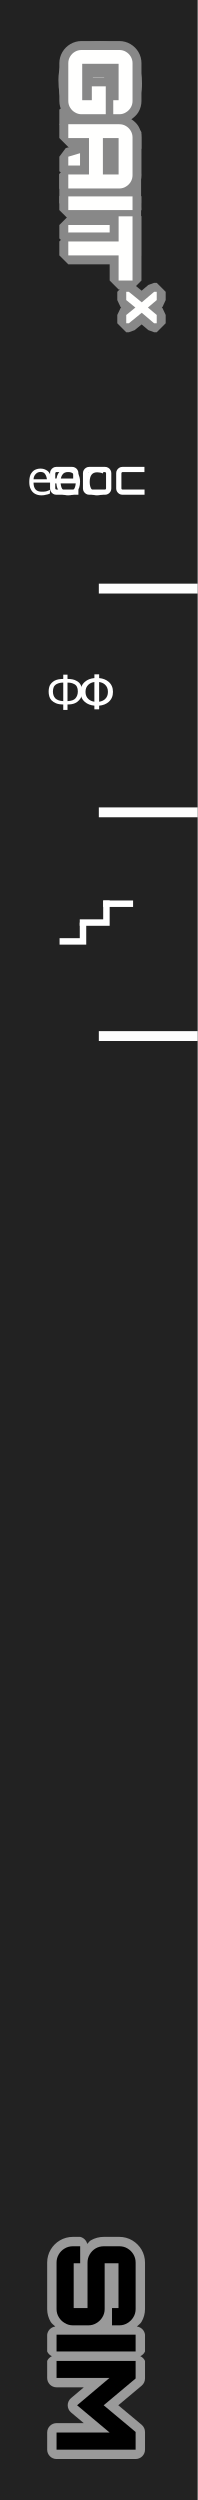
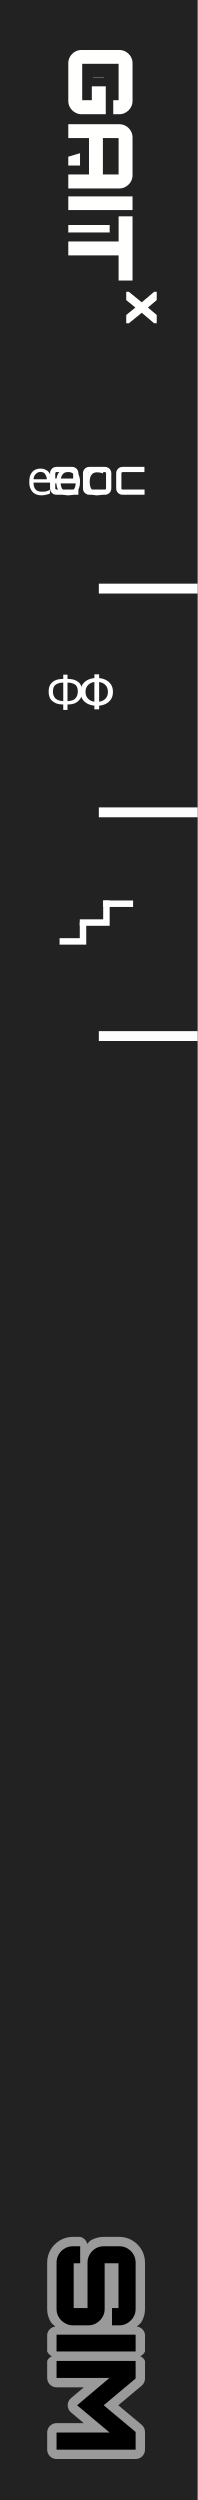
<svg xmlns="http://www.w3.org/2000/svg" xmlns:xlink="http://www.w3.org/1999/xlink" id="svg5" version="1.1" viewBox="0 0 10.16 128.5" height="128.5mm" width="10.16mm" xml:space="preserve">
  <defs id="defs2">
    <linearGradient id="linearGradient7378">
      <stop style="stop-color:#bd91df;stop-opacity:1;" offset="0" id="stop12941" />
      <stop style="stop-color:#28c6ff;stop-opacity:1;" offset="1" id="stop12943" />
    </linearGradient>
    <rect x="-362.746" y="242.835" width="272.943" height="175.773" id="rect2576" />
    <rect x="0" y="456.791" width="76.8" height="28.878" id="rect405" />
    <linearGradient id="linearGradient1445">
      <stop style="stop-color:#e0e8f3;stop-opacity:1;" offset="0" id="stop1441" />
      <stop style="stop-color:#e0e8f3;stop-opacity:0;" offset="1" id="stop1443" />
    </linearGradient>
    <rect x="7.071" y="69.296" width="26.163" height="19.092" id="rect292" />
    <rect x="7.071" y="69.296" width="26.163" height="19.092" id="rect374" />
    <linearGradient xlink:href="#linearGradient1445" id="linearGradient1451" x1="2.957" y1="5.593" x2="17.363" y2="5.593" gradientUnits="userSpaceOnUse" />
    <rect x="-362.746" y="242.835" width="272.943" height="175.773" id="rect725" />
    <rect x="-362.746" y="242.835" width="272.943" height="175.773" id="rect806" />
    <rect x="-362.746" y="242.835" width="272.943" height="175.773" id="rect872" />
    <mask maskUnits="userSpaceOnUse" id="mask12356-9">
      <path style="fill:#ff00ff;stroke:#fe5aff;stroke-width:0.102;stroke-linejoin:bevel;stroke-dasharray:none;stroke-opacity:1;paint-order:stroke fill markers" d="m 4.247,120.102 1e-7,-40.771 H 16.338 v 40.771 z" id="path12358-1" />
    </mask>
    <mask maskUnits="userSpaceOnUse" id="mask12412-7">
      <path style="fill:#ff00ff;stroke:#fe5aff;stroke-width:0.102;stroke-linejoin:bevel;stroke-dasharray:none;stroke-opacity:1;paint-order:stroke fill markers" d="m 4.247,120.102 1e-7,-40.771 H 16.338 v 40.771 z" id="path12414-0" />
    </mask>
    <mask maskUnits="userSpaceOnUse" id="mask12412-8">
      <path style="fill:#ff00ff;stroke:#fe5aff;stroke-width:0.102;stroke-linejoin:bevel;stroke-dasharray:none;stroke-opacity:1;paint-order:stroke fill markers" d="m 4.247,120.102 1e-7,-40.771 H 16.338 v 40.771 z" id="path12414-9" />
    </mask>
    <mask maskUnits="userSpaceOnUse" id="mask12352-9">
      <path style="fill:#ff00ff;stroke:#fe5aff;stroke-width:0.102;stroke-linejoin:bevel;stroke-dasharray:none;stroke-opacity:1;paint-order:stroke fill markers" d="m 4.247,120.102 1e-7,-40.771 H 16.338 v 40.771 z" id="path12354-1" />
    </mask>
    <mask maskUnits="userSpaceOnUse" id="mask12428-3">
      <path style="fill:#ff00ff;stroke:#fe5aff;stroke-width:0.102;stroke-linejoin:bevel;stroke-dasharray:none;stroke-opacity:1;paint-order:stroke fill markers" d="m 4.247,120.102 1e-7,-40.771 H 16.338 v 40.771 z" id="path12430-2" />
    </mask>
    <mask maskUnits="userSpaceOnUse" id="mask12428-6">
      <path style="fill:#ff00ff;stroke:#fe5aff;stroke-width:0.102;stroke-linejoin:bevel;stroke-dasharray:none;stroke-opacity:1;paint-order:stroke fill markers" d="m 4.247,120.102 1e-7,-40.771 H 16.338 v 40.771 z" id="path12430-5" />
    </mask>
    <clipPath clipPathUnits="userSpaceOnUse" id="clipPath4444">
      <path style="display:inline;fill:#ff00ff;stroke:#fe5aff;stroke-width:0.102;stroke-linejoin:bevel;stroke-dasharray:none;stroke-opacity:1;paint-order:stroke fill markers" d="m 4.247,120.102 1e-7,-40.771 H 16.338 v 40.771 z" id="path4446" />
    </clipPath>
    <linearGradient xlink:href="#linearGradient5347" id="linearGradient744-8" gradientUnits="userSpaceOnUse" x1="-333.707" y1="244.45" x2="-333.707" y2="264.524" />
    <linearGradient id="linearGradient5347">
      <stop style="stop-color:#10ccd2;stop-opacity:1;" offset="0" id="stop5343" />
      <stop style="stop-color:#cd25cd;stop-opacity:1;" offset="1" id="stop5345" />
    </linearGradient>
    <rect x="-362.746" y="242.835" width="60.788" height="29.02" id="rect2576-0" />
    <rect x="-362.746" y="242.835" width="60.788" height="29.02" id="rect7641" />
    <linearGradient xlink:href="#linearGradient5347" id="linearGradient344" gradientUnits="userSpaceOnUse" x1="-333.707" y1="244.45" x2="-333.707" y2="264.524" />
    <linearGradient xlink:href="#linearGradient5347" id="linearGradient670" gradientUnits="userSpaceOnUse" x1="-333.707" y1="244.45" x2="-333.707" y2="264.524" />
    <linearGradient xlink:href="#linearGradient5347" id="linearGradient672" gradientUnits="userSpaceOnUse" x1="-333.707" y1="244.45" x2="-333.707" y2="264.524" />
    <linearGradient xlink:href="#linearGradient5347" id="linearGradient674" gradientUnits="userSpaceOnUse" x1="-333.707" y1="244.45" x2="-333.707" y2="264.524" />
    <linearGradient xlink:href="#linearGradient5347" id="linearGradient676" gradientUnits="userSpaceOnUse" x1="-333.707" y1="244.45" x2="-333.707" y2="264.524" />
    <linearGradient xlink:href="#linearGradient5347" id="linearGradient678" gradientUnits="userSpaceOnUse" x1="-333.707" y1="244.45" x2="-333.707" y2="264.524" />
    <linearGradient xlink:href="#linearGradient5347" id="linearGradient680" gradientUnits="userSpaceOnUse" x1="-333.707" y1="244.45" x2="-333.707" y2="264.524" />
    <linearGradient id="linearGradient5269">
      <stop style="stop-color:#bc9051;stop-opacity:1;" offset="0" id="stop5267" />
    </linearGradient>
    <rect x="-362.746" y="242.835" width="272.943" height="175.773" id="rect2576-04" />
    <rect x="0" y="456.791" width="76.8" height="28.878" id="rect405-5" />
    <rect x="7.071" y="69.296" width="26.163" height="19.092" id="rect292-8" />
    <rect x="7.071" y="69.296" width="26.163" height="19.092" id="rect374-4" />
    <rect x="-362.746" y="242.835" width="272.943" height="175.773" id="rect725-7" />
    <rect x="-362.746" y="242.835" width="272.943" height="175.773" id="rect806-05" />
    <rect x="-362.746" y="242.835" width="272.943" height="175.773" id="rect872-7" />
    <mask maskUnits="userSpaceOnUse" id="mask12356-9-69">
      <path style="fill:#ff00ff;stroke:#fe5aff;stroke-width:0.102;stroke-linejoin:bevel;stroke-dasharray:none;stroke-opacity:1;paint-order:stroke fill markers" d="m 4.247,120.102 1e-7,-40.771 H 16.338 v 40.771 z" id="path12358-1-5" />
    </mask>
    <mask maskUnits="userSpaceOnUse" id="mask12412-7-21">
      <path style="fill:#ff00ff;stroke:#fe5aff;stroke-width:0.102;stroke-linejoin:bevel;stroke-dasharray:none;stroke-opacity:1;paint-order:stroke fill markers" d="m 4.247,120.102 1e-7,-40.771 H 16.338 v 40.771 z" id="path12414-0-7" />
    </mask>
    <mask maskUnits="userSpaceOnUse" id="mask12412-8-2">
      <path style="fill:#ff00ff;stroke:#fe5aff;stroke-width:0.102;stroke-linejoin:bevel;stroke-dasharray:none;stroke-opacity:1;paint-order:stroke fill markers" d="m 4.247,120.102 1e-7,-40.771 H 16.338 v 40.771 z" id="path12414-9-2" />
    </mask>
    <mask maskUnits="userSpaceOnUse" id="mask12352-9-2">
      <path style="fill:#ff00ff;stroke:#fe5aff;stroke-width:0.102;stroke-linejoin:bevel;stroke-dasharray:none;stroke-opacity:1;paint-order:stroke fill markers" d="m 4.247,120.102 1e-7,-40.771 H 16.338 v 40.771 z" id="path12354-1-5" />
    </mask>
    <mask maskUnits="userSpaceOnUse" id="mask12428-3-7">
      <path style="fill:#ff00ff;stroke:#fe5aff;stroke-width:0.102;stroke-linejoin:bevel;stroke-dasharray:none;stroke-opacity:1;paint-order:stroke fill markers" d="m 4.247,120.102 1e-7,-40.771 H 16.338 v 40.771 z" id="path12430-2-19" />
    </mask>
    <mask maskUnits="userSpaceOnUse" id="mask12428-6-9">
      <path style="fill:#ff00ff;stroke:#fe5aff;stroke-width:0.102;stroke-linejoin:bevel;stroke-dasharray:none;stroke-opacity:1;paint-order:stroke fill markers" d="m 4.247,120.102 1e-7,-40.771 H 16.338 v 40.771 z" id="path12430-5-2" />
    </mask>
    <clipPath clipPathUnits="userSpaceOnUse" id="clipPath4444-0">
      <path style="display:inline;fill:#ff00ff;stroke:#fe5aff;stroke-width:0.102;stroke-linejoin:bevel;stroke-dasharray:none;stroke-opacity:1;paint-order:stroke fill markers" d="m 4.247,120.102 1e-7,-40.771 H 16.338 v 40.771 z" id="path4446-4" />
    </clipPath>
    <rect x="-362.746" y="242.835" width="272.943" height="175.773" id="rect30022" />
    <rect x="-362.746" y="242.835" width="272.943" height="175.773" id="rect2576-2" />
    <rect x="0" y="456.791" width="76.8" height="28.878" id="rect405-8" />
    <rect x="7.071" y="69.296" width="26.163" height="19.092" id="rect292-9" />
    <rect x="7.071" y="69.296" width="26.163" height="19.092" id="rect374-2" />
    <rect x="-362.746" y="242.835" width="272.943" height="175.773" id="rect725-6" />
    <rect x="-362.746" y="242.835" width="272.943" height="175.773" id="rect806-0" />
    <rect x="-362.746" y="242.835" width="272.943" height="175.773" id="rect872-1" />
    <mask maskUnits="userSpaceOnUse" id="mask12356-9-6">
      <path style="fill:#ff00ff;stroke:#fe5aff;stroke-width:0.102;stroke-linejoin:bevel;stroke-dasharray:none;stroke-opacity:1;paint-order:stroke fill markers" d="m 4.247,120.102 1e-7,-40.771 H 16.338 v 40.771 z" id="path12358-1-9" />
    </mask>
    <mask maskUnits="userSpaceOnUse" id="mask12412-7-2">
      <path style="fill:#ff00ff;stroke:#fe5aff;stroke-width:0.102;stroke-linejoin:bevel;stroke-dasharray:none;stroke-opacity:1;paint-order:stroke fill markers" d="m 4.247,120.102 1e-7,-40.771 H 16.338 v 40.771 z" id="path12414-0-3" />
    </mask>
    <mask maskUnits="userSpaceOnUse" id="mask12412-8-4">
      <path style="fill:#ff00ff;stroke:#fe5aff;stroke-width:0.102;stroke-linejoin:bevel;stroke-dasharray:none;stroke-opacity:1;paint-order:stroke fill markers" d="m 4.247,120.102 1e-7,-40.771 H 16.338 v 40.771 z" id="path12414-9-9" />
    </mask>
    <mask maskUnits="userSpaceOnUse" id="mask12352-9-9">
      <path style="fill:#ff00ff;stroke:#fe5aff;stroke-width:0.102;stroke-linejoin:bevel;stroke-dasharray:none;stroke-opacity:1;paint-order:stroke fill markers" d="m 4.247,120.102 1e-7,-40.771 H 16.338 v 40.771 z" id="path12354-1-9" />
    </mask>
    <mask maskUnits="userSpaceOnUse" id="mask12428-3-6">
      <path style="fill:#ff00ff;stroke:#fe5aff;stroke-width:0.102;stroke-linejoin:bevel;stroke-dasharray:none;stroke-opacity:1;paint-order:stroke fill markers" d="m 4.247,120.102 1e-7,-40.771 H 16.338 v 40.771 z" id="path12430-2-1" />
    </mask>
    <mask maskUnits="userSpaceOnUse" id="mask12428-6-2">
      <path style="fill:#ff00ff;stroke:#fe5aff;stroke-width:0.102;stroke-linejoin:bevel;stroke-dasharray:none;stroke-opacity:1;paint-order:stroke fill markers" d="m 4.247,120.102 1e-7,-40.771 H 16.338 v 40.771 z" id="path12430-5-8" />
    </mask>
    <clipPath clipPathUnits="userSpaceOnUse" id="clipPath4444-4">
      <path style="display:inline;fill:#ff00ff;stroke:#fe5aff;stroke-width:0.102;stroke-linejoin:bevel;stroke-dasharray:none;stroke-opacity:1;paint-order:stroke fill markers" d="m 4.247,120.102 1e-7,-40.771 H 16.338 v 40.771 z" id="path4446-9" />
    </clipPath>
    <rect x="-362.746" y="242.835" width="60.788" height="29.02" id="rect2576-0-6" />
    <rect x="-362.746" y="242.835" width="60.788" height="29.02" id="rect2835" />
    <rect x="-362.746" y="242.835" width="60.788" height="29.02" id="rect12331" />
    <rect x="-362.746" y="242.835" width="60.788" height="29.02" id="rect12359" />
    <rect x="7.071" y="69.296" width="26.163" height="19.092" id="rect292-5" />
    <rect x="7.071" y="69.296" width="26.163" height="19.092" id="rect374-5" />
    <rect x="-362.746" y="242.835" width="272.943" height="175.773" id="rect2576-02" />
    <rect x="0" y="456.791" width="76.8" height="28.878" id="rect405-55" />
    <rect x="7.071" y="69.296" width="26.163" height="19.092" id="rect292-4" />
    <rect x="7.071" y="69.296" width="26.163" height="19.092" id="rect374-6" />
    <rect x="-362.746" y="242.835" width="272.943" height="175.773" id="rect725-0" />
    <rect x="-362.746" y="242.835" width="272.943" height="175.773" id="rect806-8" />
    <rect x="-362.746" y="242.835" width="272.943" height="175.773" id="rect872-3" />
    <mask maskUnits="userSpaceOnUse" id="mask12356-9-0">
      <path style="fill:#ff00ff;stroke:#fe5aff;stroke-width:0.102;stroke-linejoin:bevel;stroke-dasharray:none;stroke-opacity:1;paint-order:stroke fill markers" d="m 4.247,120.102 1e-7,-40.771 H 16.338 v 40.771 z" id="path12358-1-95" />
    </mask>
    <mask maskUnits="userSpaceOnUse" id="mask12412-7-0">
      <path style="fill:#ff00ff;stroke:#fe5aff;stroke-width:0.102;stroke-linejoin:bevel;stroke-dasharray:none;stroke-opacity:1;paint-order:stroke fill markers" d="m 4.247,120.102 1e-7,-40.771 H 16.338 v 40.771 z" id="path12414-0-37" />
    </mask>
    <mask maskUnits="userSpaceOnUse" id="mask12412-8-3">
      <path style="fill:#ff00ff;stroke:#fe5aff;stroke-width:0.102;stroke-linejoin:bevel;stroke-dasharray:none;stroke-opacity:1;paint-order:stroke fill markers" d="m 4.247,120.102 1e-7,-40.771 H 16.338 v 40.771 z" id="path12414-9-99" />
    </mask>
    <mask maskUnits="userSpaceOnUse" id="mask12352-9-1">
      <path style="fill:#ff00ff;stroke:#fe5aff;stroke-width:0.102;stroke-linejoin:bevel;stroke-dasharray:none;stroke-opacity:1;paint-order:stroke fill markers" d="m 4.247,120.102 1e-7,-40.771 H 16.338 v 40.771 z" id="path12354-1-8" />
    </mask>
    <mask maskUnits="userSpaceOnUse" id="mask12428-3-3">
      <path style="fill:#ff00ff;stroke:#fe5aff;stroke-width:0.102;stroke-linejoin:bevel;stroke-dasharray:none;stroke-opacity:1;paint-order:stroke fill markers" d="m 4.247,120.102 1e-7,-40.771 H 16.338 v 40.771 z" id="path12430-2-2" />
    </mask>
    <mask maskUnits="userSpaceOnUse" id="mask12428-6-94">
      <path style="fill:#ff00ff;stroke:#fe5aff;stroke-width:0.102;stroke-linejoin:bevel;stroke-dasharray:none;stroke-opacity:1;paint-order:stroke fill markers" d="m 4.247,120.102 1e-7,-40.771 H 16.338 v 40.771 z" id="path12430-5-7" />
    </mask>
    <clipPath clipPathUnits="userSpaceOnUse" id="clipPath4444-5">
      <path style="display:inline;fill:#ff00ff;stroke:#fe5aff;stroke-width:0.102;stroke-linejoin:bevel;stroke-dasharray:none;stroke-opacity:1;paint-order:stroke fill markers" d="m 4.247,120.102 1e-7,-40.771 H 16.338 v 40.771 z" id="path4446-6" />
    </clipPath>
    <rect x="-362.746" y="242.835" width="272.943" height="175.773" id="rect30022-2" />
    <rect x="-362.746" y="242.835" width="272.943" height="175.773" id="rect2576-2-0" />
    <rect x="0" y="456.791" width="76.8" height="28.878" id="rect405-8-1" />
    <rect x="7.071" y="69.296" width="26.163" height="19.092" id="rect292-9-0" />
    <rect x="7.071" y="69.296" width="26.163" height="19.092" id="rect374-2-3" />
    <rect x="-362.746" y="242.835" width="272.943" height="175.773" id="rect725-6-1" />
    <rect x="-362.746" y="242.835" width="272.943" height="175.773" id="rect806-0-4" />
    <rect x="-362.746" y="242.835" width="272.943" height="175.773" id="rect872-1-0" />
    <mask maskUnits="userSpaceOnUse" id="mask12356-9-6-9">
      <path style="fill:#ff00ff;stroke:#fe5aff;stroke-width:0.102;stroke-linejoin:bevel;stroke-dasharray:none;stroke-opacity:1;paint-order:stroke fill markers" d="m 4.247,120.102 1e-7,-40.771 H 16.338 v 40.771 z" id="path12358-1-9-4" />
    </mask>
    <mask maskUnits="userSpaceOnUse" id="mask12412-7-2-9">
      <path style="fill:#ff00ff;stroke:#fe5aff;stroke-width:0.102;stroke-linejoin:bevel;stroke-dasharray:none;stroke-opacity:1;paint-order:stroke fill markers" d="m 4.247,120.102 1e-7,-40.771 H 16.338 v 40.771 z" id="path12414-0-3-4" />
    </mask>
    <mask maskUnits="userSpaceOnUse" id="mask12412-8-4-5">
      <path style="fill:#ff00ff;stroke:#fe5aff;stroke-width:0.102;stroke-linejoin:bevel;stroke-dasharray:none;stroke-opacity:1;paint-order:stroke fill markers" d="m 4.247,120.102 1e-7,-40.771 H 16.338 v 40.771 z" id="path12414-9-9-3" />
    </mask>
    <mask maskUnits="userSpaceOnUse" id="mask12352-9-9-0">
      <path style="fill:#ff00ff;stroke:#fe5aff;stroke-width:0.102;stroke-linejoin:bevel;stroke-dasharray:none;stroke-opacity:1;paint-order:stroke fill markers" d="m 4.247,120.102 1e-7,-40.771 H 16.338 v 40.771 z" id="path12354-1-9-4" />
    </mask>
    <mask maskUnits="userSpaceOnUse" id="mask12428-3-6-8">
      <path style="fill:#ff00ff;stroke:#fe5aff;stroke-width:0.102;stroke-linejoin:bevel;stroke-dasharray:none;stroke-opacity:1;paint-order:stroke fill markers" d="m 4.247,120.102 1e-7,-40.771 H 16.338 v 40.771 z" id="path12430-2-1-5" />
    </mask>
    <mask maskUnits="userSpaceOnUse" id="mask12428-6-2-7">
      <path style="fill:#ff00ff;stroke:#fe5aff;stroke-width:0.102;stroke-linejoin:bevel;stroke-dasharray:none;stroke-opacity:1;paint-order:stroke fill markers" d="m 4.247,120.102 1e-7,-40.771 H 16.338 v 40.771 z" id="path12430-5-8-1" />
    </mask>
    <clipPath clipPathUnits="userSpaceOnUse" id="clipPath4444-4-2">
      <path style="display:inline;fill:#ff00ff;stroke:#fe5aff;stroke-width:0.102;stroke-linejoin:bevel;stroke-dasharray:none;stroke-opacity:1;paint-order:stroke fill markers" d="m 4.247,120.102 1e-7,-40.771 H 16.338 v 40.771 z" id="path4446-9-2" />
    </clipPath>
    <rect x="-362.746" y="242.835" width="60.788" height="29.02" id="rect2576-0-2" />
    <rect x="-362.746" y="242.835" width="60.788" height="29.02" id="rect2835-9" />
    <rect x="-362.746" y="242.835" width="60.788" height="29.02" id="rect12331-6" />
    <rect x="-362.746" y="242.835" width="60.788" height="29.02" id="rect12359-3" />
  </defs>
  <g id="g372" style="display:inline;fill:#e9afaf">
    <rect style="display:inline;opacity:1;fill:#222222;fill-opacity:1;stroke:none;stroke-width:0.263" id="rect338" width="10.16" height="128.5" x="-2.9143354e-16" y="-2.7755576e-17" />
    <g id="g1475" transform="rotate(180,4.874128,4.083687)">
-       <text xml:space="preserve" style="font-weight:900;font-size:4.586px;font-family:Orbitron;-inkscape-font-specification:'Orbitron Heavy';display:inline;fill:#FFFFFE;fill-opacity:1;stroke:#888888;stroke-width:0.921;stroke-linecap:round;stroke-linejoin:bevel;stroke-dasharray:none;stroke-opacity:1;paint-order:stroke markers fill;stop-color:#000000" x="-5.855" y="6.238" id="text1" transform="rotate(-90)">
-         <tspan id="tspan1" style="font-size:4.586px;fill:#FFFFFE;fill-opacity:1;stroke:#888888;stroke-width:0.921;stroke-dasharray:none;stroke-opacity:1" x="-5.855" y="6.238">GAIT</tspan>
+       <text xml:space="preserve" style="font-weight:900;font-size:4.586px;font-family:Orbitron;-inkscape-font-specification:'Orbitron Heavy';display:inline;fill:#FFFFFE;fill-opacity:1;stroke:#222222;stroke-width:0.921;stroke-linecap:round;stroke-linejoin:bevel;stroke-dasharray:none;stroke-opacity:1;paint-order:stroke markers fill;stop-color:#000000" x="-5.855" y="6.238" id="text1" transform="rotate(-90)">
+         <tspan id="tspan1" style="font-size:4.586px;fill:#FFFFFE;fill-opacity:1;stroke:#222222;stroke-width:0.921;stroke-dasharray:none;stroke-opacity:1" x="-5.855" y="6.238">GAIT</tspan>
      </text>
      <g id="text1483" transform="rotate(-90,-0.6206208,0.00127881)">
-         <path style="color:#000000;-inkscape-font-specification:'Orbitron Heavy';fill:#888888;stroke-linecap:round;stroke-linejoin:bevel;-inkscape-stroke:none;paint-order:stroke markers fill" d="M 6.213,1.854 5.752,2.314 V 2.449 L 5.861,2.748 6.154,3.09 5.855,3.455 5.752,3.746 v 0.137 l 0.461,0.459 h 0.424 l 0.357,-0.168 0.027,-0.033 0.027,0.033 0.355,0.168 H 7.83 L 8.291,3.883 V 3.746 L 8.186,3.455 7.889,3.09 8.18,2.748 8.291,2.449 V 2.314 L 7.83,1.854 H 7.402 L 7.049,2.018 7.02,2.053 6.988,2.016 6.637,1.854 Z" id="path5" />
+         <path style="color:#000000;-inkscape-font-specification:'Orbitron Heavy';fill:#222222;stroke-linecap:round;stroke-linejoin:bevel;-inkscape-stroke:none;paint-order:stroke markers fill" d="M 6.213,1.854 5.752,2.314 V 2.449 L 5.861,2.748 6.154,3.09 5.855,3.455 5.752,3.746 v 0.137 l 0.461,0.459 h 0.424 l 0.357,-0.168 0.027,-0.033 0.027,0.033 0.355,0.168 H 7.83 L 8.291,3.883 V 3.746 L 8.186,3.455 7.889,3.09 8.18,2.748 8.291,2.449 V 2.314 L 7.83,1.854 H 7.402 L 7.049,2.018 7.02,2.053 6.988,2.016 6.637,1.854 Z" id="path5" />
        <path style="color:#000000;-inkscape-font-specification:'Orbitron Heavy';fill:#FFFFFE;stroke-linecap:round;stroke-linejoin:bevel;-inkscape-stroke:none;paint-order:stroke markers fill" d="m 6.213,3.882 v 0 -0.135 L 6.753,3.084 6.213,2.449 V 2.314 H 6.637 L 7.021,2.768 7.402,2.314 H 7.83 V 2.449 L 7.289,3.084 7.83,3.747 V 3.882 H 7.405 L 7.021,3.412 6.637,3.882 Z" id="path6" />
      </g>
      <g id="text3" transform="rotate(-90)">
-         <path style="color:#000000;-inkscape-font-specification:'Orbitron Heavy';fill:#888888;stroke-linecap:round;stroke-linejoin:bevel;-inkscape-stroke:none;paint-order:stroke markers fill" d="m -4.92,2.477 c -0.199,0 -0.4,0.053 -0.572,0.154 -0.168,0.099 -0.311,0.244 -0.41,0.412 -0.103,0.172 -0.156,0.374 -0.156,0.572 v 1.943 c 0,0.199 0.055,0.402 0.156,0.574 0.099,0.168 0.242,0.311 0.41,0.41 0.172,0.101 0.373,0.156 0.572,0.156 h 1.941 c 0.198,0 0.4,-0.053 0.572,-0.156 0.096,-0.057 0.158,-0.152 0.234,-0.234 l 0.391,0.391 h 0.709 L -0.611,6.238 V 5.635 h 0.951 v 0.604 l 0.461,0.461 H 1.52 l 0.203,-0.203 0.205,0.203 H 2.629 L 3.09,6.238 V 4.111 H 3.783 V 6.238 L 4.244,6.699 H 4.959 L 5.42,6.238 V 4.111 H 6.252 L 6.713,3.652 V 2.936 L 6.252,2.477 H 2.951 L 2.789,2.637 2.629,2.477 H 1.928 L 1.59,2.812 C 1.528,2.755 1.486,2.678 1.414,2.635 1.241,2.53 1.036,2.477 0.836,2.477 h -1.939 c -0.199,0 -0.4,0.053 -0.572,0.154 -0.149,0.088 -0.269,0.221 -0.365,0.365 C -2.137,2.853 -2.255,2.722 -2.402,2.635 -2.575,2.53 -2.779,2.477 -2.979,2.477 Z m 2.916,0.553 0.008,0.014 c -0.001,-0.002 -0.004,-0.003 -0.006,-0.006 -0.001,-0.002 -4.931e-4,-0.006 -0.002,-0.008 z m 3.816,0 0.008,0.014 c -0.001,-0.002 -0.004,-0.003 -0.006,-0.006 -0.001,-0.002 -4.93e-4,-0.006 -0.002,-0.008 z M 4.449,3.396 H 4.754 L 4.602,3.549 Z m -8.875,0.715 h 0.436 L -4.191,4.312 V 5.027 L -4.156,5.062 h -0.27 z m 5.484,0.549 v 0.312 l -0.154,-0.156 z m -2.381,0.008 0.146,0.148 -0.146,0.148 z m -1.486,0.105 h 0.053 v 0.053 z" id="path3" />
+         <path style="color:#000000;-inkscape-font-specification:'Orbitron Heavy';fill:#222222;stroke-linecap:round;stroke-linejoin:bevel;-inkscape-stroke:none;paint-order:stroke markers fill" d="m -4.92,2.477 c -0.199,0 -0.4,0.053 -0.572,0.154 -0.168,0.099 -0.311,0.244 -0.41,0.412 -0.103,0.172 -0.156,0.374 -0.156,0.572 v 1.943 c 0,0.199 0.055,0.402 0.156,0.574 0.099,0.168 0.242,0.311 0.41,0.41 0.172,0.101 0.373,0.156 0.572,0.156 h 1.941 c 0.198,0 0.4,-0.053 0.572,-0.156 0.096,-0.057 0.158,-0.152 0.234,-0.234 l 0.391,0.391 h 0.709 L -0.611,6.238 V 5.635 h 0.951 v 0.604 l 0.461,0.461 H 1.52 l 0.203,-0.203 0.205,0.203 H 2.629 L 3.09,6.238 V 4.111 H 3.783 V 6.238 L 4.244,6.699 H 4.959 L 5.42,6.238 V 4.111 H 6.252 L 6.713,3.652 V 2.936 L 6.252,2.477 H 2.951 L 2.789,2.637 2.629,2.477 H 1.928 L 1.59,2.812 C 1.528,2.755 1.486,2.678 1.414,2.635 1.241,2.53 1.036,2.477 0.836,2.477 h -1.939 c -0.199,0 -0.4,0.053 -0.572,0.154 -0.149,0.088 -0.269,0.221 -0.365,0.365 C -2.137,2.853 -2.255,2.722 -2.402,2.635 -2.575,2.53 -2.779,2.477 -2.979,2.477 Z m 2.916,0.553 0.008,0.014 c -0.001,-0.002 -0.004,-0.003 -0.006,-0.006 -0.001,-0.002 -4.931e-4,-0.006 -0.002,-0.008 z m 3.816,0 0.008,0.014 c -0.001,-0.002 -0.004,-0.003 -0.006,-0.006 -0.001,-0.002 -4.93e-4,-0.006 -0.002,-0.008 z M 4.449,3.396 H 4.754 L 4.602,3.549 Z m -8.875,0.715 h 0.436 L -4.191,4.312 V 5.027 L -4.156,5.062 h -0.27 z m 5.484,0.549 v 0.312 l -0.154,-0.156 z m -2.381,0.008 0.146,0.148 -0.146,0.148 z m -1.486,0.105 h 0.053 v 0.053 z" id="path3" />
        <path style="color:#000000;-inkscape-font-specification:'Orbitron Heavy';fill:#FFFFFE;stroke-linecap:round;stroke-linejoin:bevel;-inkscape-stroke:none;paint-order:stroke markers fill" d="m -4.919,6.238 q -0.183,0 -0.339,-0.092 -0.156,-0.092 -0.248,-0.248 -0.092,-0.156 -0.092,-0.339 V 3.615 q 0,-0.188 0.092,-0.339 0.092,-0.156 0.248,-0.248 0.156,-0.092 0.339,-0.092 h 1.94 q 0.188,0 0.339,0.092 0.156,0.092 0.248,0.248 0.096,0.151 0.096,0.339 v 0.312 h -0.72 V 3.652 q 0,0 0,0 0,0 0,0 h -1.871 q 0,0 0,0 0,0 0,0 v 1.871 q 0,0 0,0 0,0 0,0 h 1.871 q 0,0 0,0 0,0 0,0 V 5.028 H -3.731 V 4.312 H -2.296 v 1.247 q 0,0.183 -0.096,0.339 -0.092,0.156 -0.248,0.248 -0.151,0.092 -0.339,0.092 z m 3.137,0 V 3.615 q 0,-0.188 0.092,-0.339 0.092,-0.156 0.248,-0.248 0.156,-0.092 0.339,-0.092 h 1.94 q 0.188,0 0.339,0.092 0.156,0.092 0.248,0.248 0.096,0.151 0.096,0.339 V 6.238 H 0.8 V 5.174 H -1.071 V 6.238 Z m 0.711,-1.779 H 0.8 V 3.652 q 0,0 0,0 0,0 0,0 H -1.071 q 0,0 0,0 0,0 0,0 z M 1.928,6.238 V 2.936 H 2.63 V 6.238 Z m 2.316,0 v 0 -2.587 H 2.951 V 2.936 H 6.253 V 3.652 H 4.959 V 6.238 Z" id="path4" />
      </g>
    </g>
  </g>
  <g id="g8978" transform="translate(0,23.04629)" style="display:inline">
    <path style="display:inline;fill:none;stroke:#fefefe;stroke-width:0.506;stroke-linejoin:bevel;stroke-dasharray:none;stroke-opacity:1;paint-order:stroke fill markers;stop-color:#000000" d="M 5.08,30.207 H 10.16" id="path8960" />
    <g id="g1" transform="translate(-2.668874,-58.13428)">
      <g id="g24804" transform="translate(0.6512187,11.5)" style="display:inline;fill:#e9afaf">
        <path style="fill:none;fill-opacity:1;stroke:#ffffff;stroke-width:0.332;stroke-linejoin:miter;stroke-dasharray:none;stroke-opacity:1;paint-order:stroke fill markers;stop-color:#000000" d="M 5.08,71.976 H 6.284 V 71.008" id="path18191" />
        <path style="fill:none;fill-opacity:1;stroke:#ffffff;stroke-width:0.332;stroke-linecap:square;stroke-linejoin:miter;stroke-dasharray:none;stroke-opacity:1;paint-order:stroke fill markers;stop-color:#000000" d="M 6.284,71.008 H 7.488 V 70.039" id="path18193" />
        <path style="fill:none;fill-opacity:1;stroke:#ffffff;stroke-width:0.332;stroke-linecap:square;stroke-linejoin:miter;stroke-dasharray:none;stroke-opacity:1;paint-order:stroke fill markers;stop-color:#000000" d="m 7.488,70.039 h 1.204 v 0" id="path18195" />
      </g>
    </g>
  </g>
  <g id="g9" transform="translate(-0.08100007,11.0771)">
    <path style="display:inline;fill:none;stroke:#fefefe;stroke-width:0.506;stroke-linejoin:bevel;stroke-dasharray:none;stroke-opacity:1;paint-order:stroke fill markers;stop-color:#000000" d="M 5.161,30.676 H 10.241" id="path8" />
    <text xml:space="preserve" style="font-style:normal;font-variant:normal;font-weight:500;font-stretch:normal;font-size:2.469px;font-family:Orbitron;-inkscape-font-specification:'Orbitron Medium';text-align:center;text-anchor:middle;display:inline;fill:#fefefe;stroke:#000000;stroke-width:0.37;stroke-linecap:square;paint-order:stroke fill markers;stop-color:#000000" x="5.053" y="25.384" id="text8">
      <tspan id="tspan8" style="font-size:2.469px;fill:#ffffff;fill-opacity:1;stroke:none;stroke-width:0.37" x="5.053" y="25.384">Φ</tspan>
    </text>
    <path style="-inkscape-font-specification:'Orbitron Medium';fill:#ffffff;stroke-width:0.37;stroke-linecap:square;paint-order:stroke fill markers" d="m 4.932,23.978 q -0.181,0.025 -0.299,0.13 -0.157,0.139 -0.157,0.377 0,0.238 0.157,0.376 0.118,0.105 0.299,0.13 z m 0.244,1.014 q 0.181,-0.025 0.299,-0.13 0.154,-0.139 0.154,-0.376 0,-0.239 -0.154,-0.377 Q 5.357,24.004 5.176,23.978 Z M 4.932,25.194 Q 4.638,25.167 4.448,25.006 4.22,24.813 4.22,24.486 q 0,-0.327 0.228,-0.521 0.189,-0.163 0.485,-0.189 v -0.192 h 0.244 v 0.192 q 0.294,0.028 0.484,0.189 0.227,0.194 0.227,0.521 0,0.326 -0.227,0.52 -0.189,0.162 -0.484,0.189 v 0.189 H 4.932 Z" id="text4" aria-label="Φ" />
  </g>
  <g id="g6901" transform="translate(-0.08100007)">
    <path style="display:inline;fill:none;stroke:#fefefe;stroke-width:0.506;stroke-linejoin:bevel;stroke-dasharray:none;stroke-opacity:1;paint-order:stroke fill markers;stop-color:#000000" d="M 5.161,30.253 H 10.241" id="path1377" />
    <text xml:space="preserve" style="font-style:normal;font-variant:normal;font-weight:500;font-stretch:normal;font-size:2.469px;font-family:Orbitron;-inkscape-font-specification:'Orbitron Medium';text-align:center;text-anchor:middle;display:inline;fill:#fefefe;stroke:#000000;stroke-width:0.37;stroke-linecap:square;paint-order:stroke fill markers;stop-color:#000000" x="5.086" y="25.43" id="text6">
      <tspan id="tspan6" style="font-size:2.469px;fill:#ffffff;fill-opacity:1;stroke:none;stroke-width:0.37" x="5.086" y="25.43">eoc</tspan>
    </text>
    <path style="-inkscape-font-specification:'Orbitron Medium';fill:#ffffff;stroke-width:0.37;stroke-linecap:square;paint-order:stroke fill markers" d="m 2.975,25.43 q -0.089,0 -0.161,-0.044 -0.072,-0.044 -0.116,-0.116 -0.044,-0.072 -0.044,-0.161 v -0.79 q 0,-0.089 0.044,-0.161 0.044,-0.072 0.116,-0.116 0.072,-0.044 0.161,-0.044 h 0.815 q 0.089,0 0.161,0.044 0.074,0.042 0.116,0.116 0.044,0.074 0.044,0.161 v 0.528 H 2.921 v 0.254 q 0,0.025 0.017,0.044 0.02,0.017 0.044,0.017 h 1.129 v 0.267 H 2.975 Z m -0.054,-0.832 h 0.921 v -0.272 q 0,-0.025 -0.017,-0.042 -0.017,-0.02 -0.042,-0.02 H 2.983 q -0.025,0 -0.044,0.02 -0.017,0.017 -0.017,0.042 z m 1.745,0.832 q -0.089,0 -0.161,-0.044 -0.072,-0.044 -0.116,-0.116 -0.044,-0.072 -0.044,-0.161 v -0.79 q 0,-0.089 0.044,-0.161 0.044,-0.072 0.116,-0.116 0.072,-0.044 0.161,-0.044 h 0.815 q 0.089,0 0.161,0.044 0.074,0.042 0.116,0.116 0.044,0.074 0.044,0.161 v 0.79 q 0,0.089 -0.044,0.161 -0.042,0.072 -0.116,0.116 -0.072,0.044 -0.161,0.044 H 4.666 Z m 0.007,-0.267 h 0.8 q 0.025,0 0.042,-0.017 0.017,-0.02 0.017,-0.044 v -0.775 q 0,-0.025 -0.017,-0.042 -0.017,-0.02 -0.042,-0.02 H 4.673 q -0.025,0 -0.044,0.02 -0.017,0.017 -0.017,0.042 v 0.775 q 0,0.025 0.017,0.044 0.02,0.017 0.044,0.017 z m 1.701,0.267 q -0.089,0 -0.161,-0.044 -0.072,-0.044 -0.116,-0.116 -0.044,-0.072 -0.044,-0.161 v -0.79 q 0,-0.089 0.044,-0.161 0.044,-0.072 0.116,-0.116 0.072,-0.044 0.161,-0.044 h 1.131 v 0.267 H 6.382 q -0.025,0 -0.044,0.02 -0.017,0.017 -0.017,0.042 v 0.775 q 0,0.025 0.017,0.044 0.02,0.017 0.044,0.017 h 1.129 v 0.267 H 6.375 Z" id="text2" aria-label="eoc" />
  </g>
  <g id="text5" transform="matrix(0,0.2645833,-0.2645833,0,72.8496,208.648)" style="display:inline">
    <path style="color:#000000;-inkscape-font-specification:'Orbitron Heavy';fill:#9a9a9a;stroke-linecap:round;stroke-linejoin:round;-inkscape-stroke:none;paint-order:stroke fill markers" d="m -349.057,247.166 c -0.873,0 -1.751,0.237 -2.504,0.68 -0.735,0.432 -1.357,1.057 -1.791,1.791 -0.453,0.753 -0.686,1.637 -0.686,2.512 v 3.029 c 0,0.88 0.231,1.764 0.678,2.523 a 1.824,1.824 0 0 0 0.012,0.021 c 0.167,0.275 0.465,0.431 0.682,0.67 a 1.824,1.824 0 0 0 -1.371,1.371 v 1.43 c 0,0.873 0.235,1.751 0.678,2.504 0.434,0.738 1.061,1.365 1.799,1.799 0.753,0.443 1.631,0.678 2.504,0.678 h 9.045 c 0.869,0 1.746,-0.238 2.492,-0.688 0.367,-0.217 0.595,-0.594 0.896,-0.896 a 1.824,1.824 0 0 0 1.582,1.584 h 3.264 a 1.824,1.824 0 0 0 0.918,-0.918 1.824,1.824 0 0 0 0.918,0.918 h 3.307 a 1.824,1.824 0 0 0 1.822,-1.824 v -5.295 l 2.096,2.482 a 1.824,1.824 0 0 0 2.791,-0.006 l 2.07,-2.471 v 5.289 a 1.824,1.824 0 0 0 1.822,1.824 h 3.328 a 1.824,1.824 0 0 0 1.824,-1.824 V 248.99 a 1.824,1.824 0 0 0 -1.824,-1.824 h -3.434 a 1.824,1.824 0 0 0 -1.4,0.656 l -3.787,4.535 -3.805,-4.539 a 1.824,1.824 0 0 0 -1.398,-0.652 h -3.412 a 1.824,1.824 0 0 0 -0.918,0.918 1.824,1.824 0 0 0 -0.918,-0.918 h -3.264 A 1.824,1.824 0 0 0 -336.625,248.75 c -0.302,-0.303 -0.529,-0.679 -0.896,-0.896 -0.746,-0.449 -1.622,-0.688 -2.49,-0.688 z m 13.293,2.424 0.033,0.055 c -0.006,-0.01 -0.019,-0.015 -0.025,-0.025 -0.005,-0.009 -0.002,-0.021 -0.008,-0.029 z m 7.645,1.225 h 0.74 l 1.629,1.941 a 1.824,1.824 0 0 0 -2.369,0.826 z m 12.832,0 h 0.76 v 2.777 a 1.824,1.824 0 0 0 -2.357,-0.863 z m -24.549,0.047 c 0.153,0.021 0.302,0.033 0.438,0.115 a 1.824,1.824 0 0 0 0.019,0.012 c 0.229,0.135 0.371,0.277 0.506,0.506 a 1.824,1.824 0 0 0 0.033,0.055 c 0.039,0.062 0.03,0.145 0.055,0.205 h -0.158 a 1.824,1.824 0 0 0 -0.893,-0.893 z m -9.451,0.014 a 1.824,1.824 0 0 0 -1.045,1.045 c 0.024,-0.139 0.033,-0.289 0.104,-0.406 a 1.824,1.824 0 0 0 0.014,-0.019 c 0.135,-0.229 0.275,-0.371 0.504,-0.506 0.139,-0.082 0.283,-0.089 0.424,-0.113 z m 11.758,2.986 0.021,0.012 c -0.004,-0.002 -0.01,-10e-4 -0.014,-0.004 -0.003,-0.002 -0.005,-0.006 -0.008,-0.008 z m -12.803,1.543 a 1.824,1.824 0 0 0 1.045,1.045 c -0.141,-0.025 -0.285,-0.032 -0.424,-0.113 -0.235,-0.138 -0.377,-0.283 -0.506,-0.492 -0.079,-0.135 -0.091,-0.289 -0.115,-0.439 z m 14.568,0.201 0.033,0.055 c -0.006,-0.01 -0.019,-0.015 -0.025,-0.025 -0.005,-0.009 -0.002,-0.021 -0.008,-0.029 z m 13.727,1.082 a 1.824,1.824 0 0 0 1.402,0.012 l -0.693,0.828 z m -17.801,0.188 c 0.154,0.02 0.303,0.035 0.439,0.117 a 1.824,1.824 0 0 0 0.019,0.014 c 0.229,0.135 0.371,0.275 0.506,0.504 a 1.824,1.824 0 0 0 0.033,0.055 c 0.081,0.128 0.094,0.274 0.115,0.424 a 1.824,1.824 0 0 0 -1.113,-1.113 z m 1.109,4.496 c -0.021,0.149 -0.032,0.291 -0.125,0.441 a 1.824,1.824 0 0 0 -0.019,0.035 c -0.135,0.229 -0.277,0.369 -0.506,0.504 a 1.824,1.824 0 0 0 -0.019,0.012 c -0.136,0.083 -0.285,0.097 -0.439,0.117 a 1.824,1.824 0 0 0 1.109,-1.109 z m -11.557,0.217 h 0.121 a 1.824,1.824 0 0 0 0.877,0.877 c -0.141,-0.025 -0.285,-0.032 -0.424,-0.113 -0.229,-0.135 -0.369,-0.275 -0.504,-0.504 -0.05,-0.085 -0.043,-0.179 -0.07,-0.26 z m 14.555,2.109 -0.019,0.033 c 0.004,-0.006 0.002,-0.014 0.006,-0.019 0.003,-0.006 0.01,-0.008 0.014,-0.014 z" id="path5-5" />
    <path style="color:#000000;-inkscape-font-specification:'Orbitron Heavy';fill:#000000;stroke-linecap:round;stroke-linejoin:round;-inkscape-stroke:none;paint-order:stroke fill markers" d="m -349.056,264.35 q -0.853,0 -1.579,-0.427 -0.725,-0.427 -1.152,-1.152 -0.427,-0.725 -0.427,-1.579 v -1.429 h 3.307 v 1.259 q 0,0 0,0 0,0 0,0 h 8.704 q 0,0 0,0 0,0 0,0 v -2.688 q 0,0 0,0 0,0 0,0 h -8.853 q -0.853,0 -1.579,-0.427 -0.725,-0.427 -1.152,-1.131 -0.427,-0.725 -0.427,-1.6 v -3.029 q 0,-0.875 0.427,-1.579 0.427,-0.725 1.152,-1.152 0.725,-0.427 1.579,-0.427 h 9.045 q 0.853,0 1.557,0.427 0.725,0.427 1.152,1.152 0.448,0.704 0.448,1.579 v 1.429 h -3.349 v -1.259 q 0,0 0,0 0,0 0,0 h -8.704 q 0,0 0,0 0,0 0,0 v 2.688 q 0,0 0,0 0,0 0,0 h 8.896 q 0.853,0 1.557,0.427 0.725,0.427 1.152,1.152 0.448,0.704 0.448,1.579 v 3.029 q 0,0.853 -0.448,1.579 -0.427,0.725 -1.152,1.152 -0.704,0.427 -1.557,0.427 z m 14.016,0 V 248.99 h 3.264 v 15.36 z m 5.099,0 V 248.99 h 3.413 l 5.205,6.208 5.184,-6.208 h 3.435 v 15.36 h -3.328 v -10.304 l -5.291,6.315 -5.312,-6.293 v 10.283 z" id="path6-6" />
  </g>
  <g id="layer5" style="display:none">
    <g aria-label="SiM" transform="matrix(0,0.2645833,-0.2645833,0,72.84951,208.648)" id="text7639" style="display:inline;fill:url(#linearGradient744-8);font-weight:900;font-size:21.333px;font-family:Orbitron;-inkscape-font-specification:'Orbitron Heavy';text-align:center;white-space:pre;stroke:#feeeff;stroke-width:3.647;stroke-linecap:round;stroke-linejoin:round;paint-order:stroke fill markers">
      <g id="path374" style="fill:url(#linearGradient672)">
        <path style="color:#000000;-inkscape-font-specification:'Orbitron Heavy';fill:#feeeff;stroke:none;stroke-linecap:butt;stroke-linejoin:miter;-inkscape-stroke:none" d="m -349.217,247.166 c -0.873,0 -1.751,0.237 -2.504,0.68 -0.734,0.432 -1.355,1.056 -1.789,1.789 -0.454,0.753 -0.688,1.638 -0.688,2.514 v 3.029 c 0,0.88 0.231,1.764 0.678,2.523 a 1.824,1.824 0 0 0 0.014,0.021 c 0.167,0.275 0.464,0.432 0.68,0.67 a 1.824,1.824 0 0 0 -1.371,1.371 v 1.43 c 0,0.873 0.235,1.751 0.678,2.504 0.434,0.738 1.061,1.365 1.799,1.799 0.753,0.443 1.631,0.678 2.504,0.678 h 9.045 c 0.869,0 1.746,-0.238 2.492,-0.688 0.727,-0.431 1.344,-1.049 1.775,-1.775 0.46,-0.752 0.715,-1.636 0.715,-2.518 v -3.029 c 0,-0.884 -0.255,-1.777 -0.727,-2.529 -0.163,-0.272 -0.455,-0.429 -0.666,-0.666 a 1.824,1.824 0 0 0 1.393,-1.393 v -1.428 c 0,-0.884 -0.255,-1.777 -0.727,-2.529 -0.431,-0.721 -1.042,-1.338 -1.766,-1.766 -0.746,-0.449 -1.622,-0.688 -2.49,-0.688 z m 9.221,3.695 c 0.153,0.021 0.302,0.033 0.438,0.115 a 1.824,1.824 0 0 0 0.019,0.012 c 0.229,0.135 0.371,0.277 0.506,0.506 a 1.824,1.824 0 0 0 0.033,0.055 c 0.039,0.062 0.03,0.145 0.055,0.205 h -0.158 a 1.824,1.824 0 0 0 -0.893,-0.893 z m -9.451,0.014 a 1.824,1.824 0 0 0 -1.045,1.045 c 0.024,-0.139 0.034,-0.289 0.105,-0.406 a 1.824,1.824 0 0 0 0.012,-0.019 c 0.135,-0.229 0.275,-0.371 0.504,-0.506 0.139,-0.082 0.283,-0.089 0.424,-0.113 z m 11.758,2.986 0.021,0.012 c -0.004,-0.002 -0.01,-0.001 -0.014,-0.004 -0.003,-0.002 -0.005,-0.006 -0.008,-0.008 z m -12.803,1.543 a 1.824,1.824 0 0 0 1.045,1.045 c -0.141,-0.025 -0.285,-0.032 -0.424,-0.113 -0.236,-0.139 -0.376,-0.285 -0.506,-0.496 -0.077,-0.134 -0.091,-0.286 -0.115,-0.436 z m 10.494,1.471 c 0.154,0.02 0.303,0.035 0.439,0.117 a 1.824,1.824 0 0 0 0.019,0.014 c 0.229,0.135 0.371,0.275 0.506,0.504 a 1.824,1.824 0 0 0 0.033,0.055 c 0.081,0.128 0.094,0.274 0.115,0.424 a 1.824,1.824 0 0 0 -1.113,-1.113 z m 1.109,4.496 c -0.021,0.149 -0.032,0.291 -0.125,0.441 a 1.824,1.824 0 0 0 -0.019,0.035 c -0.135,0.229 -0.277,0.369 -0.506,0.504 a 1.824,1.824 0 0 0 -0.019,0.012 c -0.136,0.083 -0.285,0.097 -0.439,0.117 a 1.824,1.824 0 0 0 1.109,-1.109 z m -11.557,0.217 h 0.121 a 1.824,1.824 0 0 0 0.877,0.877 c -0.141,-0.025 -0.285,-0.032 -0.424,-0.113 -0.229,-0.135 -0.369,-0.275 -0.504,-0.504 -0.05,-0.085 -0.043,-0.179 -0.07,-0.26 z" id="path383" />
        <path style="color:#000000;-inkscape-font-specification:'Orbitron Heavy';fill:url(#linearGradient670);stroke:none;stroke-linecap:butt;stroke-linejoin:miter;-inkscape-stroke:none" d="m -349.216,264.35 q -0.853,0 -1.579,-0.427 -0.725,-0.427 -1.152,-1.152 -0.427,-0.725 -0.427,-1.579 v -1.429 h 3.307 v 1.259 q 0,0 0,0 0,0 0,0 h 8.704 q 0,0 0,0 0,0 0,0 v -2.688 q 0,0 0,0 0,0 0,0 h -8.853 q -0.853,0 -1.579,-0.427 -0.725,-0.427 -1.152,-1.131 -0.427,-0.725 -0.427,-1.6 v -3.029 q 0,-0.875 0.427,-1.579 0.427,-0.725 1.152,-1.152 0.725,-0.427 1.579,-0.427 h 9.045 q 0.853,0 1.557,0.427 0.725,0.427 1.152,1.152 0.448,0.704 0.448,1.579 v 1.429 h -3.349 v -1.259 q 0,0 0,0 0,0 0,0 h -8.704 q 0,0 0,0 0,0 0,0 v 2.688 q 0,0 0,0 0,0 0,0 h 8.896 q 0.853,0 1.557,0.427 0.725,0.427 1.152,1.152 0.448,0.704 0.448,1.579 v 3.029 q 0,0.853 -0.448,1.579 -0.427,0.725 -1.152,1.152 -0.704,0.427 -1.557,0.427 z" id="path385" />
      </g>
      <g id="path376" style="fill:url(#linearGradient676)">
        <path style="color:#000000;-inkscape-font-specification:'Orbitron Heavy';fill:#feeeff;stroke:none;stroke-linecap:butt;stroke-linejoin:miter;-inkscape-stroke:none" d="m -334.752,246.1 a 1.824,1.824 0 0 0 -1.824,1.824 v 3.285 a 1.824,1.824 0 0 0 0.385,0.385 1.824,1.824 0 0 0 -0.385,0.383 v 12.373 a 1.824,1.824 0 0 0 1.824,1.824 h 3.264 a 1.824,1.824 0 0 0 1.824,-1.824 v -12.373 a 1.824,1.824 0 0 0 -0.385,-0.383 1.824,1.824 0 0 0 0.385,-0.385 v -3.285 a 1.824,1.824 0 0 0 -1.824,-1.824 z" id="path389" />
        <path style="color:#000000;-inkscape-font-specification:'Orbitron Heavy';fill:url(#linearGradient674);stroke:none;stroke-linecap:butt;stroke-linejoin:miter;-inkscape-stroke:none" d="m -334.753,264.35 v 0 -12.373 h 3.264 v 12.373 z m 0,-13.141 v 0 -3.285 h 3.264 v 3.285 z" id="path391" />
      </g>
      <g id="path378" style="fill:url(#linearGradient680)">
        <path style="color:#000000;-inkscape-font-specification:'Orbitron Heavy';fill:#feeeff;stroke:none;stroke-linecap:butt;stroke-linejoin:miter;-inkscape-stroke:none" d="m -329.781,247.166 a 1.824,1.824 0 0 0 -1.824,1.824 v 15.359 a 1.824,1.824 0 0 0 1.824,1.824 h 3.307 a 1.824,1.824 0 0 0 1.822,-1.824 v -5.295 l 2.096,2.482 a 1.824,1.824 0 0 0 2.791,-0.006 l 2.07,-2.471 v 5.289 a 1.824,1.824 0 0 0 1.822,1.824 h 3.328 a 1.824,1.824 0 0 0 1.824,-1.824 v -15.359 a 1.824,1.824 0 0 0 -1.824,-1.824 h -3.434 a 1.824,1.824 0 0 0 -1.4,0.656 l -3.787,4.535 -3.805,-4.539 a 1.824,1.824 0 0 0 -1.398,-0.652 z m 1.822,3.648 h 0.74 l 1.629,1.941 a 1.824,1.824 0 0 0 -2.369,0.826 z m 12.832,0 h 0.758 v 2.775 a 1.824,1.824 0 0 0 -2.355,-0.861 z m -6.75,5.873 a 1.824,1.824 0 0 0 1.402,0.012 l -0.693,0.828 z" id="path395" />
        <path style="color:#000000;-inkscape-font-specification:'Orbitron Heavy';fill:url(#linearGradient678);stroke:none;stroke-linecap:butt;stroke-linejoin:miter;-inkscape-stroke:none" d="M -329.782,264.35 V 248.99 h 3.413 l 5.205,6.208 5.184,-6.208 h 3.435 v 15.36 h -3.328 v -10.304 l -5.291,6.315 -5.312,-6.293 v 10.283 z" id="path397" />
      </g>
    </g>
    <text xml:space="preserve" transform="matrix(0,0.2645833,-0.2645833,0,72.8496,208.648)" id="text2574-8" style="display:inline;fill:url(#linearGradient344);font-weight:900;font-size:21.333px;font-family:Orbitron;-inkscape-font-specification:'Orbitron Heavy';text-align:center;white-space:pre;shape-inside:url(#rect2576-0);shape-padding:1.651;fill-opacity:1;stroke:#feeeff;stroke-width:3.647;stroke-linecap:round;stroke-linejoin:round;stroke-opacity:1;paint-order:stroke fill markers" x="19.915" y="0">
      <tspan x="-353.526" y="264.35" id="tspan2">SiM</tspan>
    </text>
  </g>
</svg>
